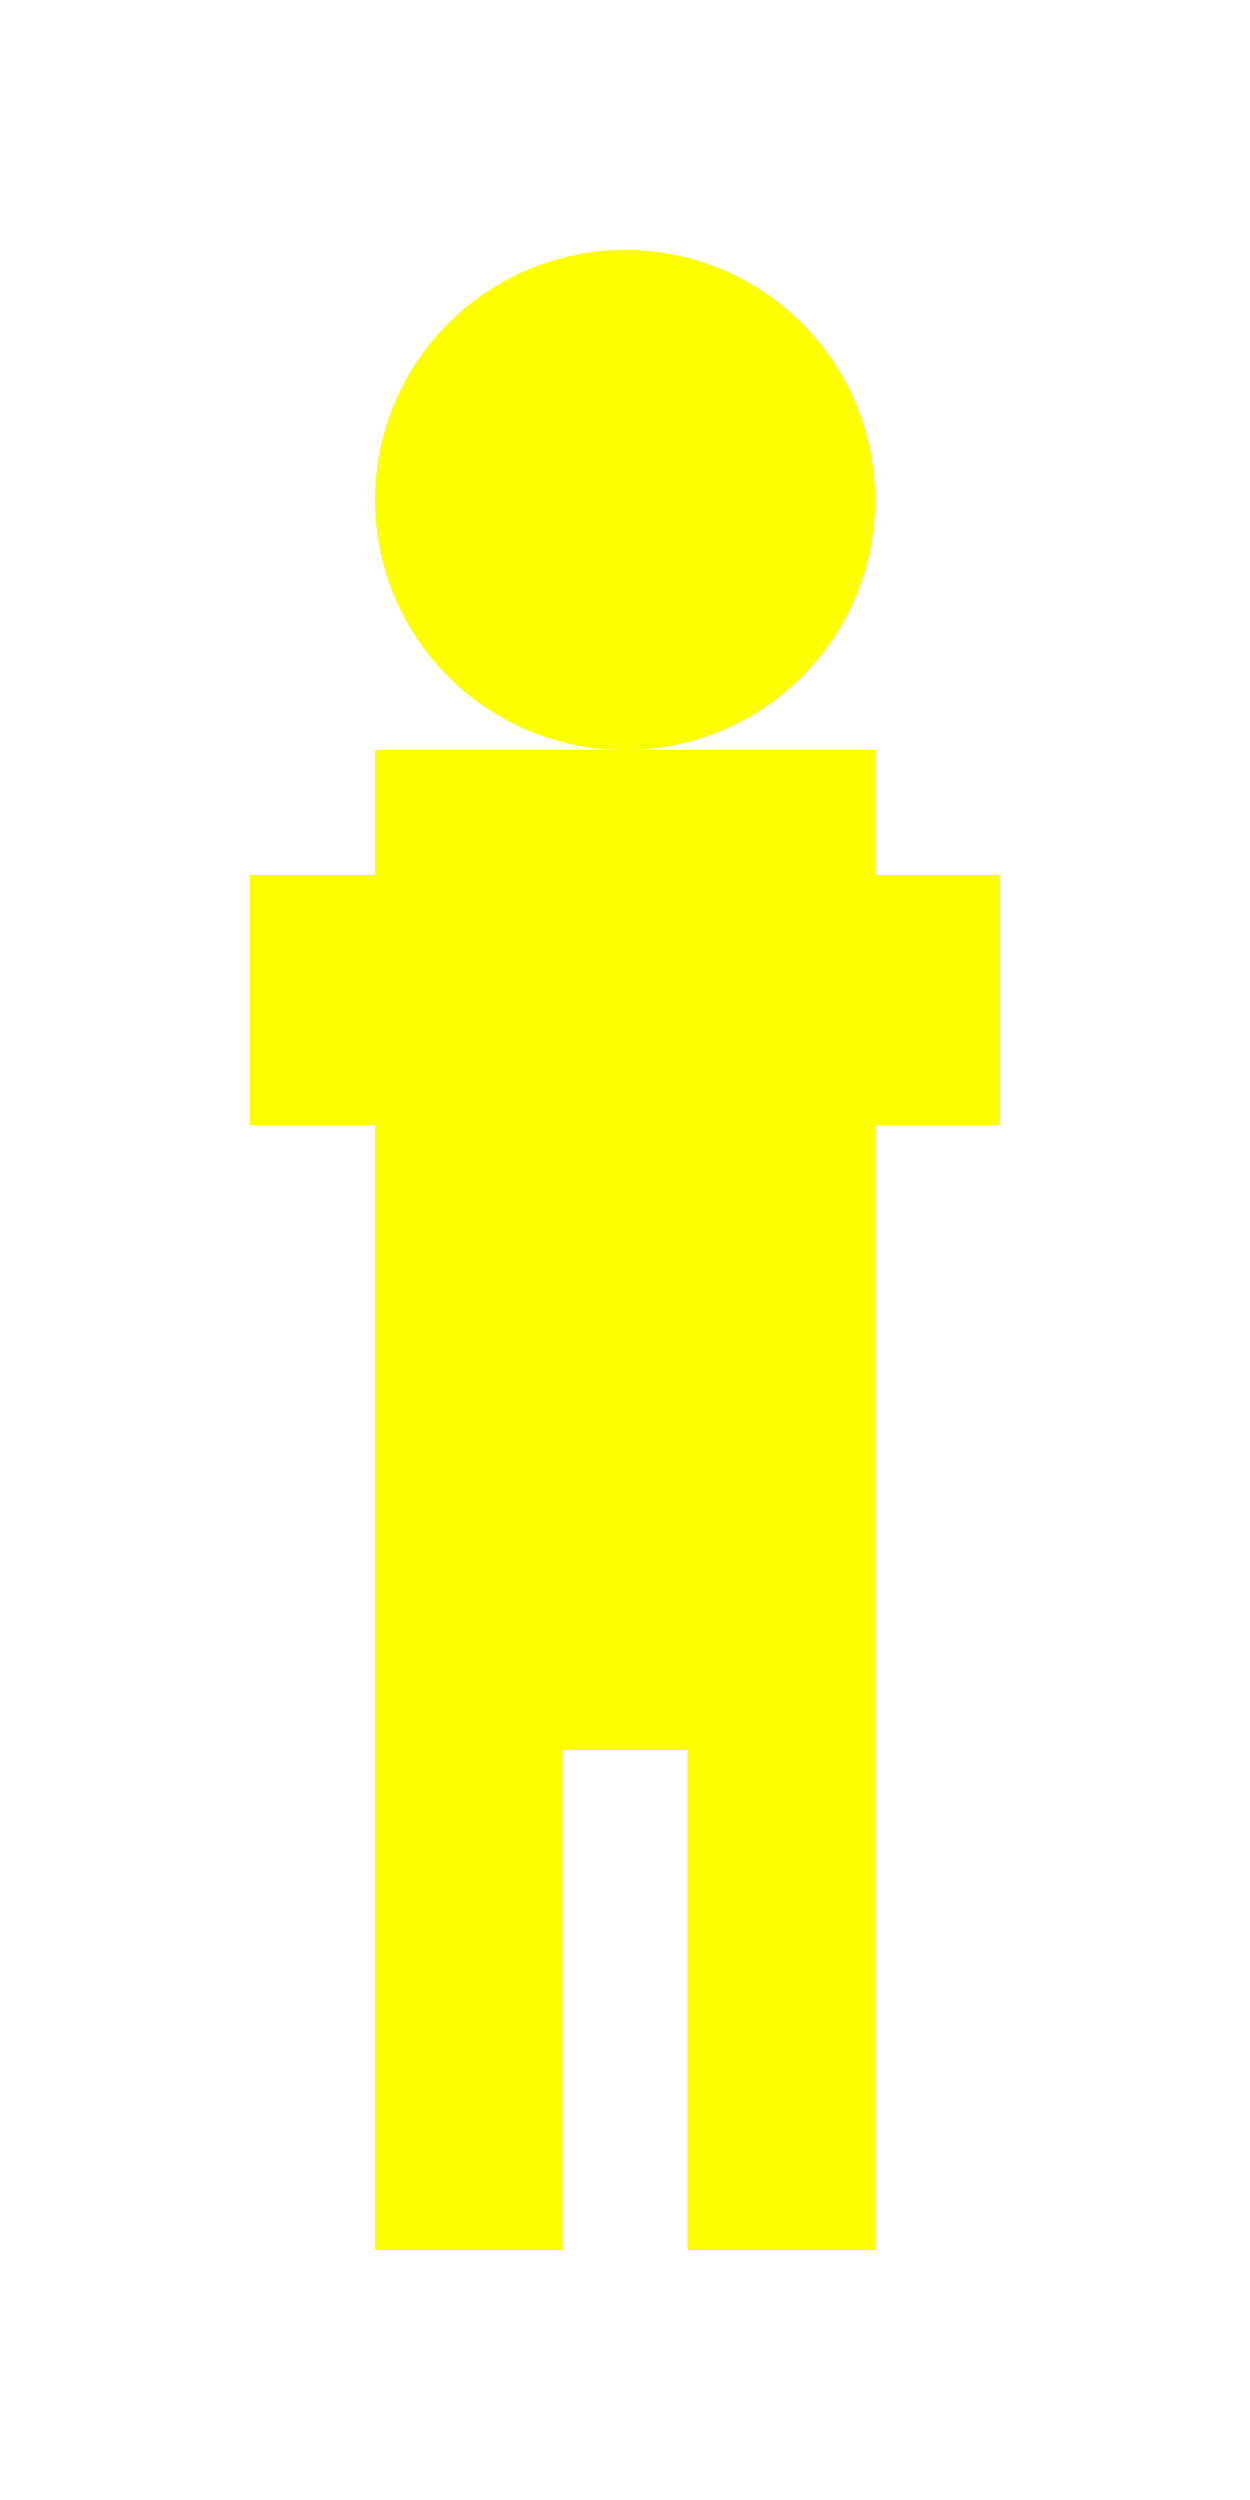
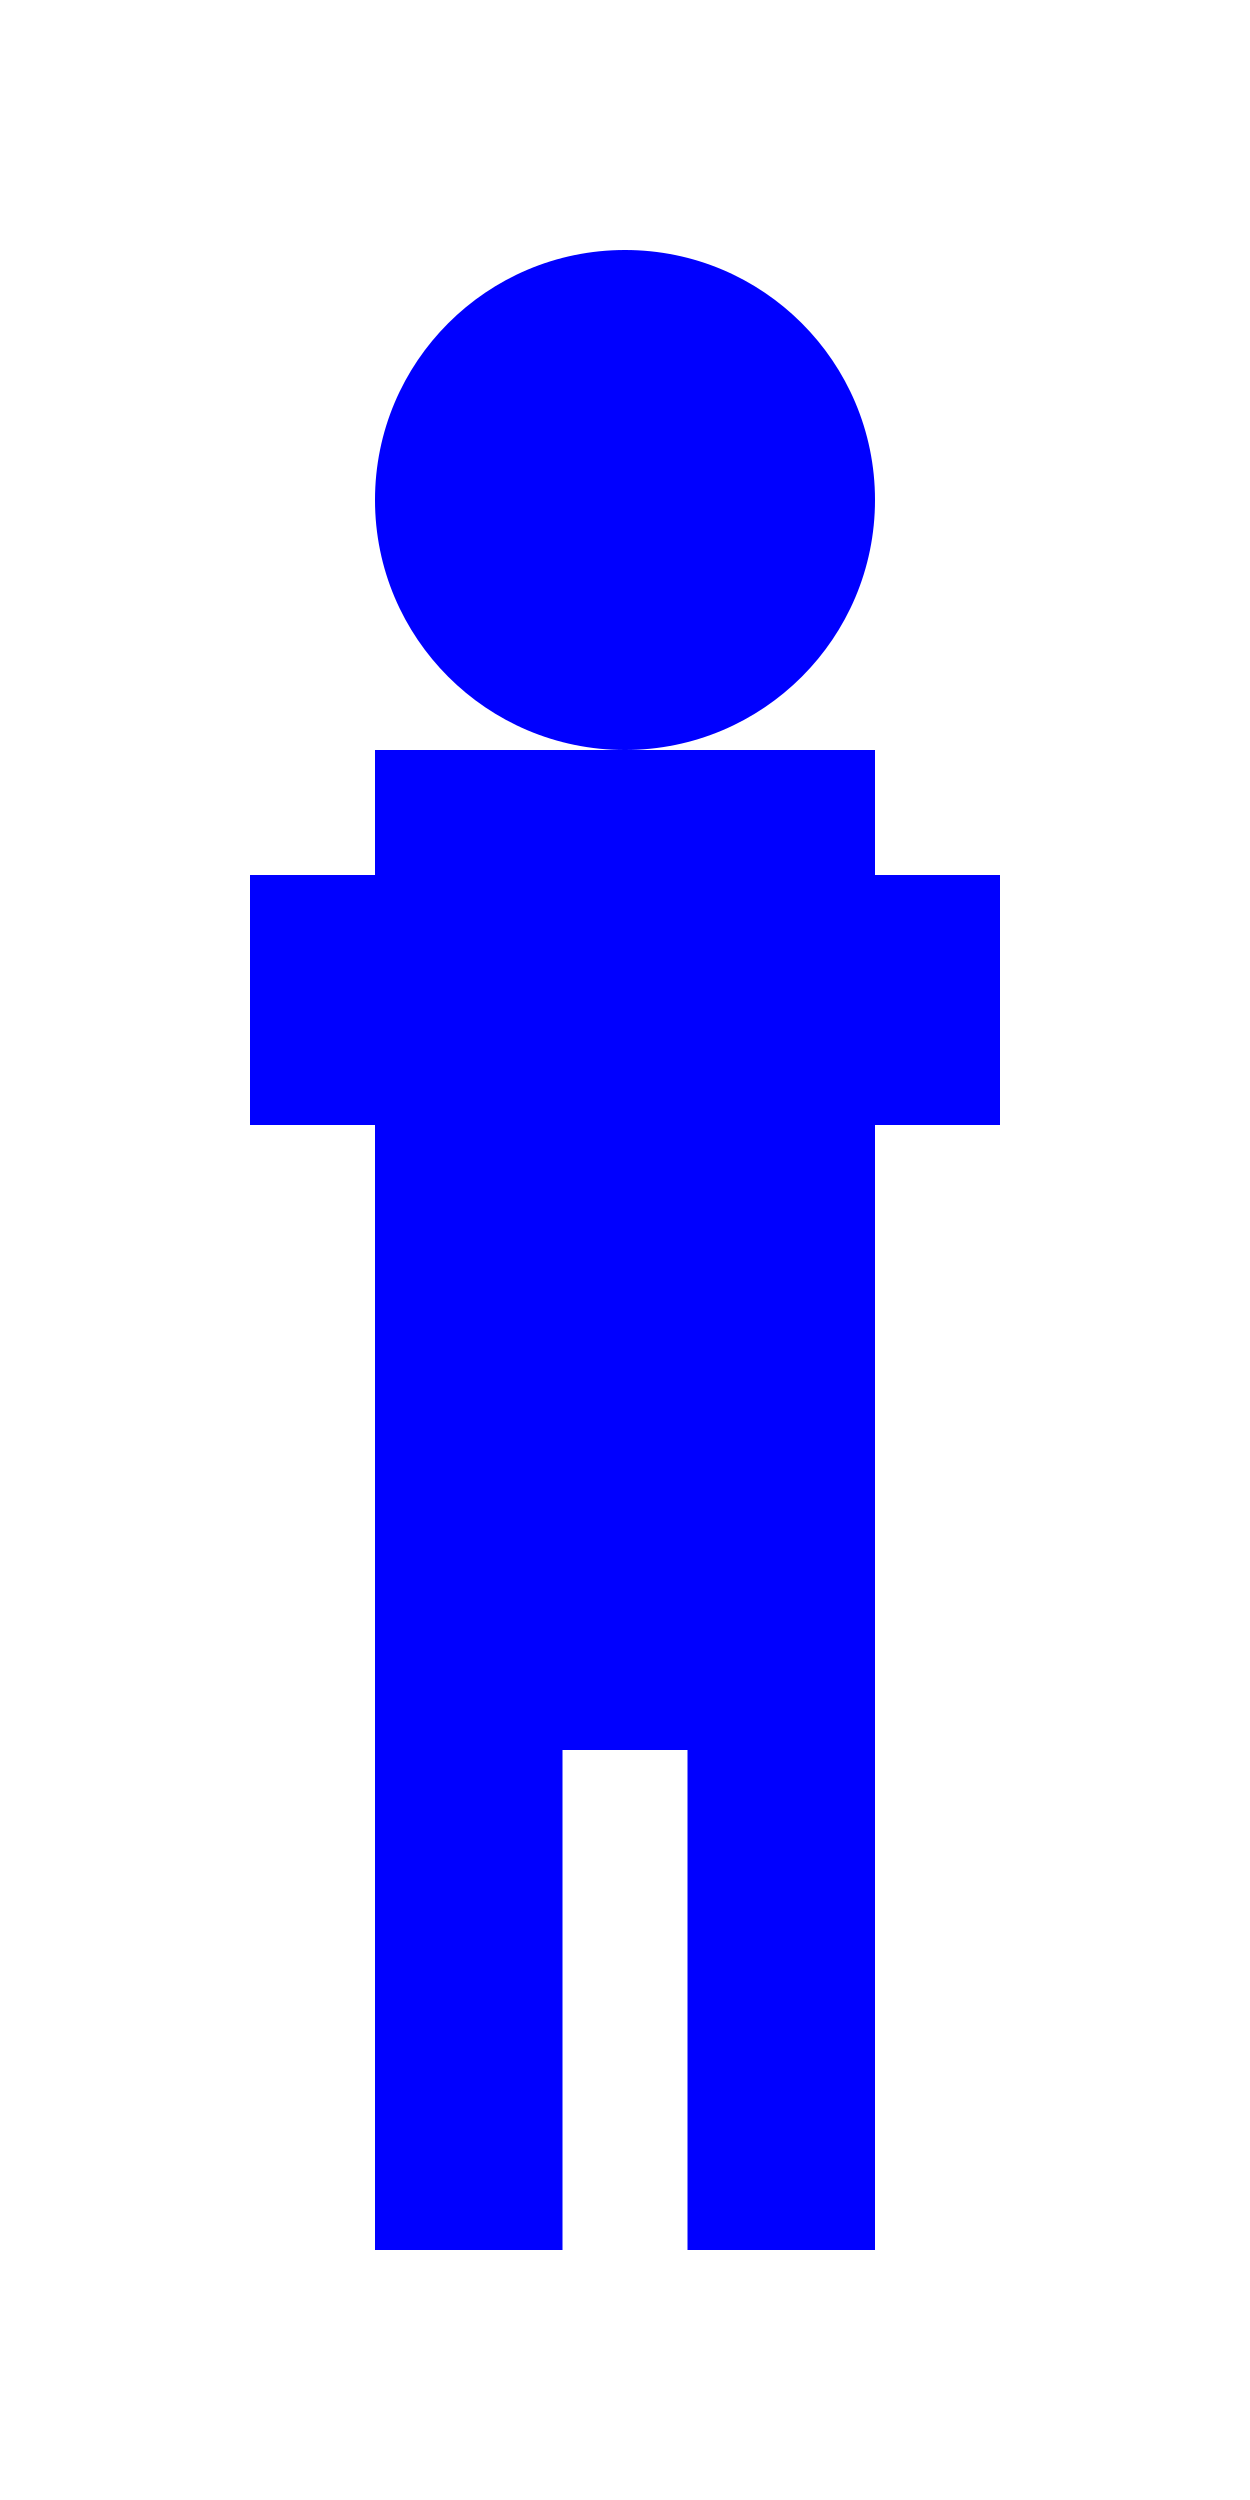
<svg xmlns="http://www.w3.org/2000/svg" width="100" height="200" version="1.1">
-   <rect x="30" y="60" width="40" height="80" style="fill:yellow" />
-   <circle cx="50" cy="40" r="20" style="fill:yellow" />
-   <rect x="20" y="70" width="60" height="20" style="fill:yellow" />
-   <rect x="30" y="140" width="15" height="40" style="fill:yellow" />
-   <rect x="55" y="140" width="15" height="40" style="fill:yellow" />
+   <rect x="30" y="60" width="40" height="80" style="fill:blue" />
+   <circle cx="50" cy="40" r="20" style="fill:blue" />
+   <rect x="20" y="70" width="60" height="20" style="fill:blue" />
+   <rect x="30" y="140" width="15" height="40" style="fill:blue" />
+   <rect x="55" y="140" width="15" height="40" style="fill:blue" />
</svg>
